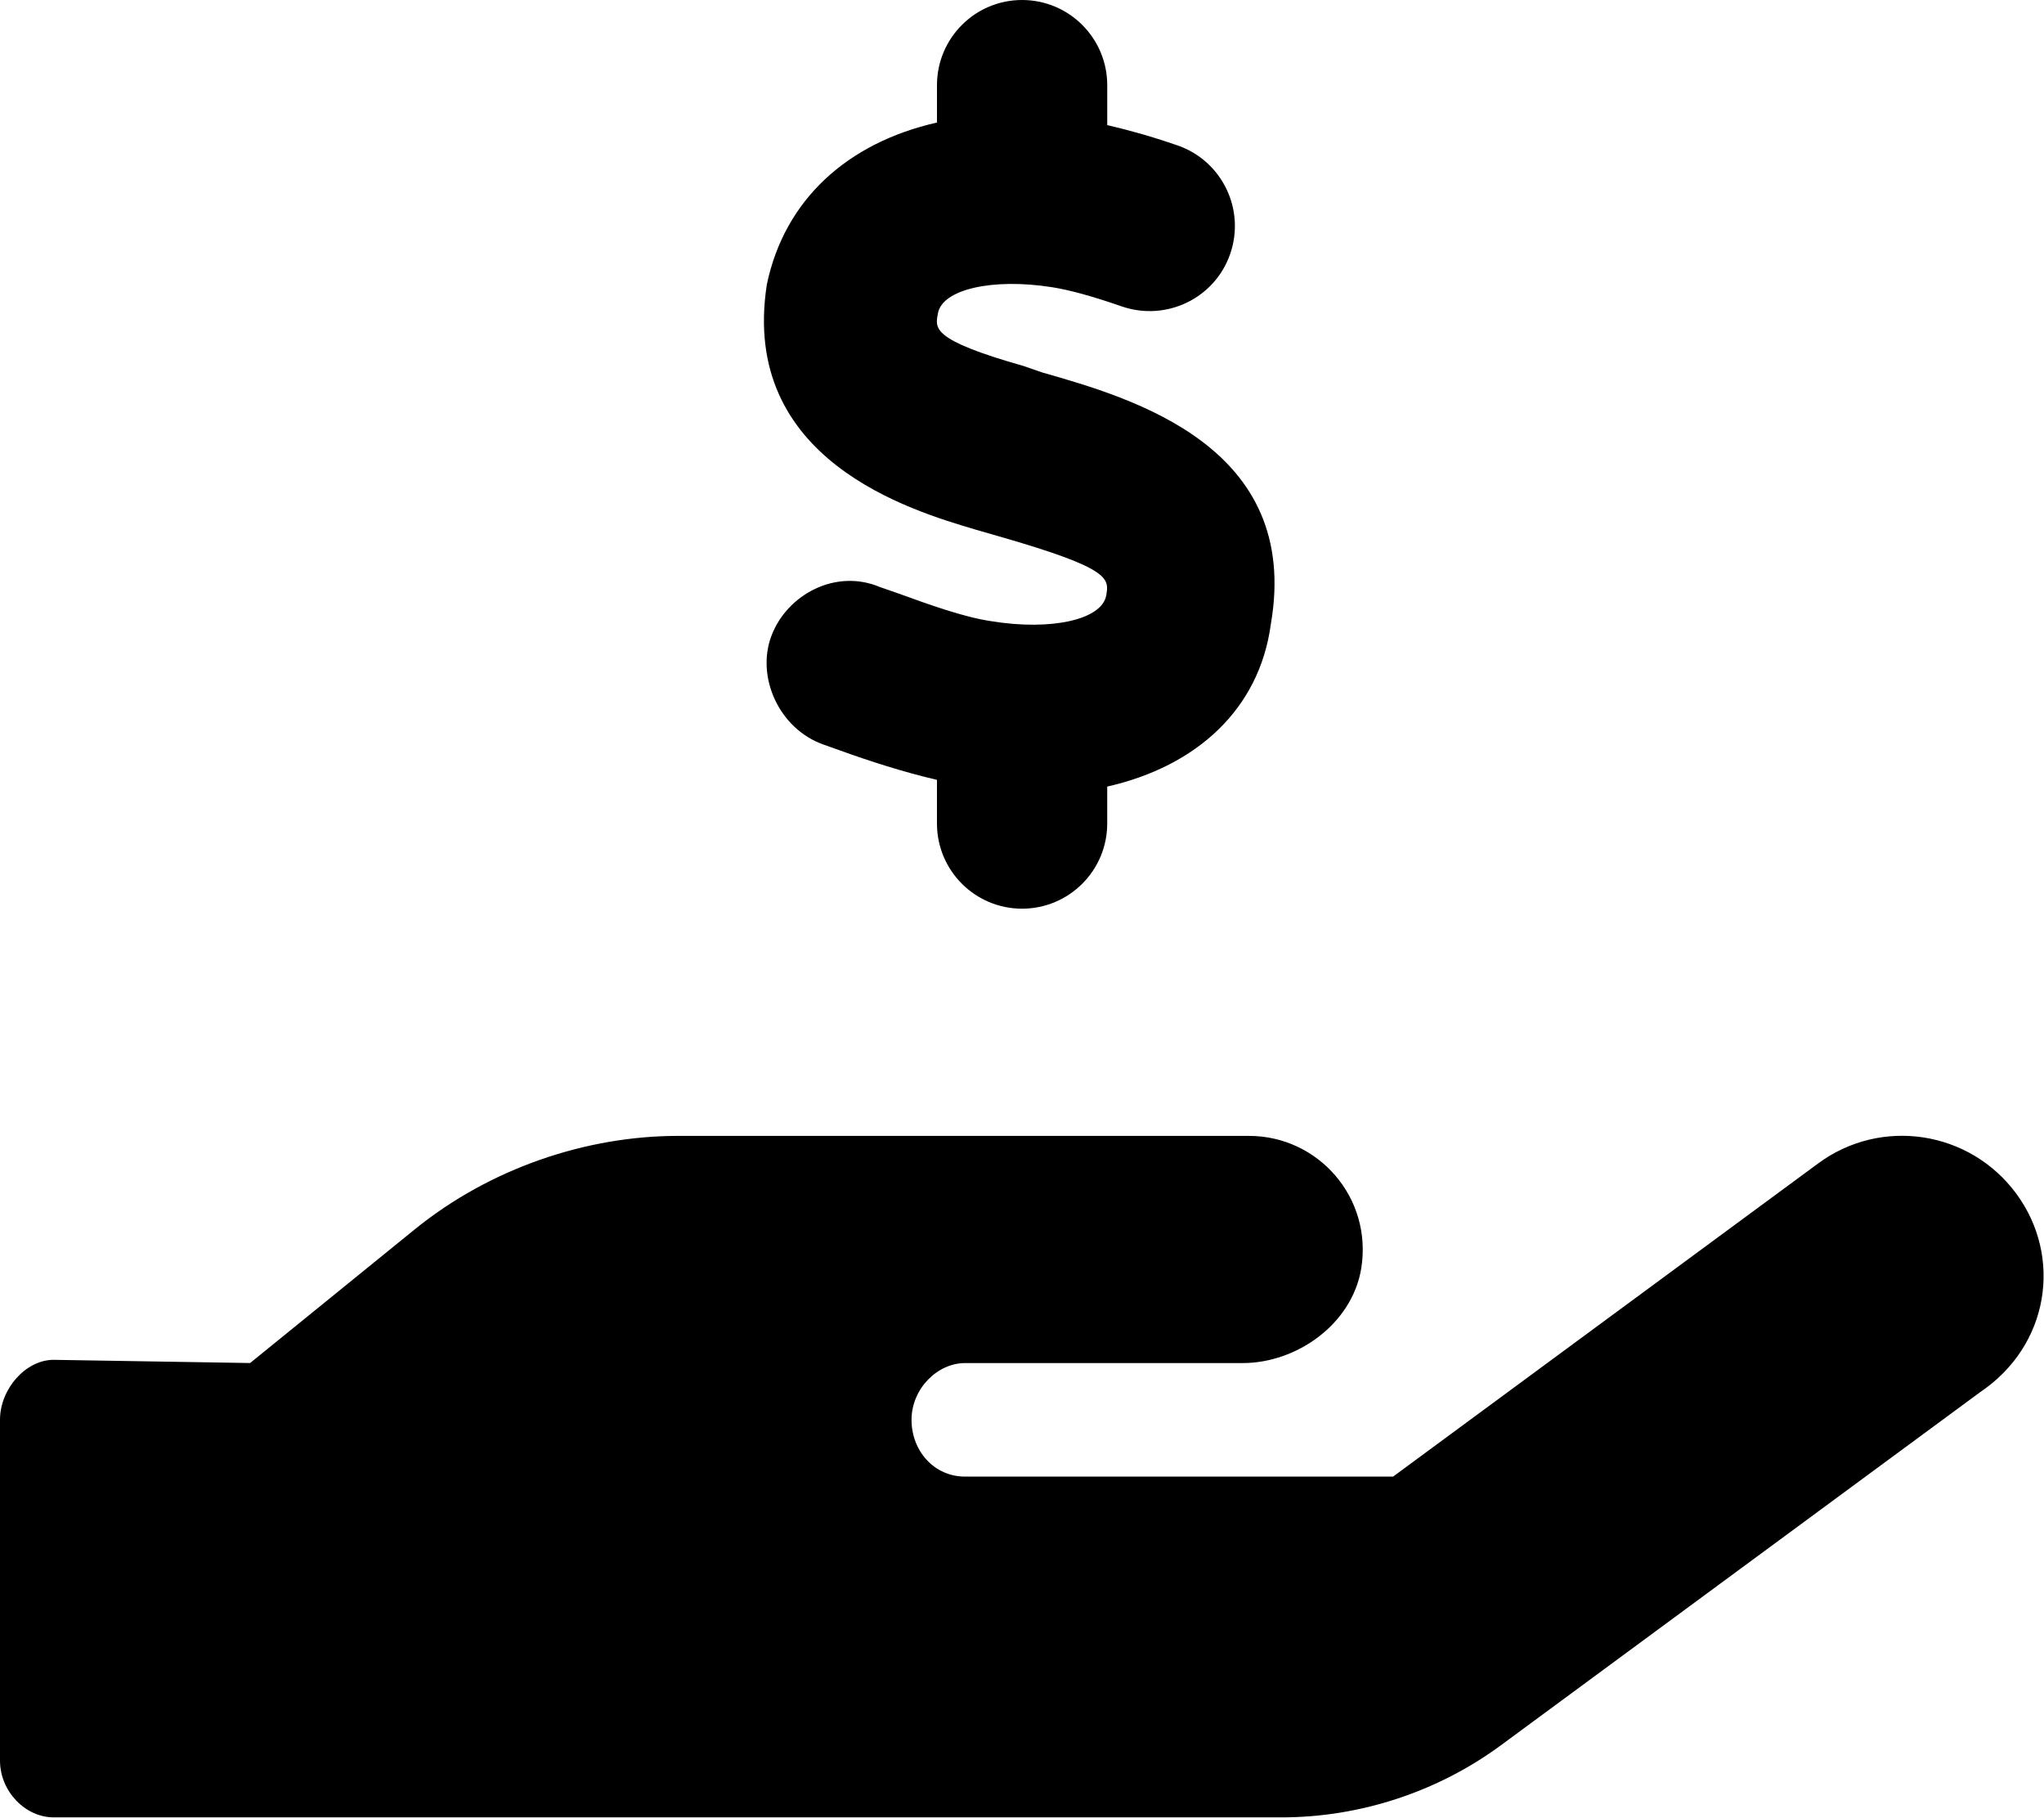
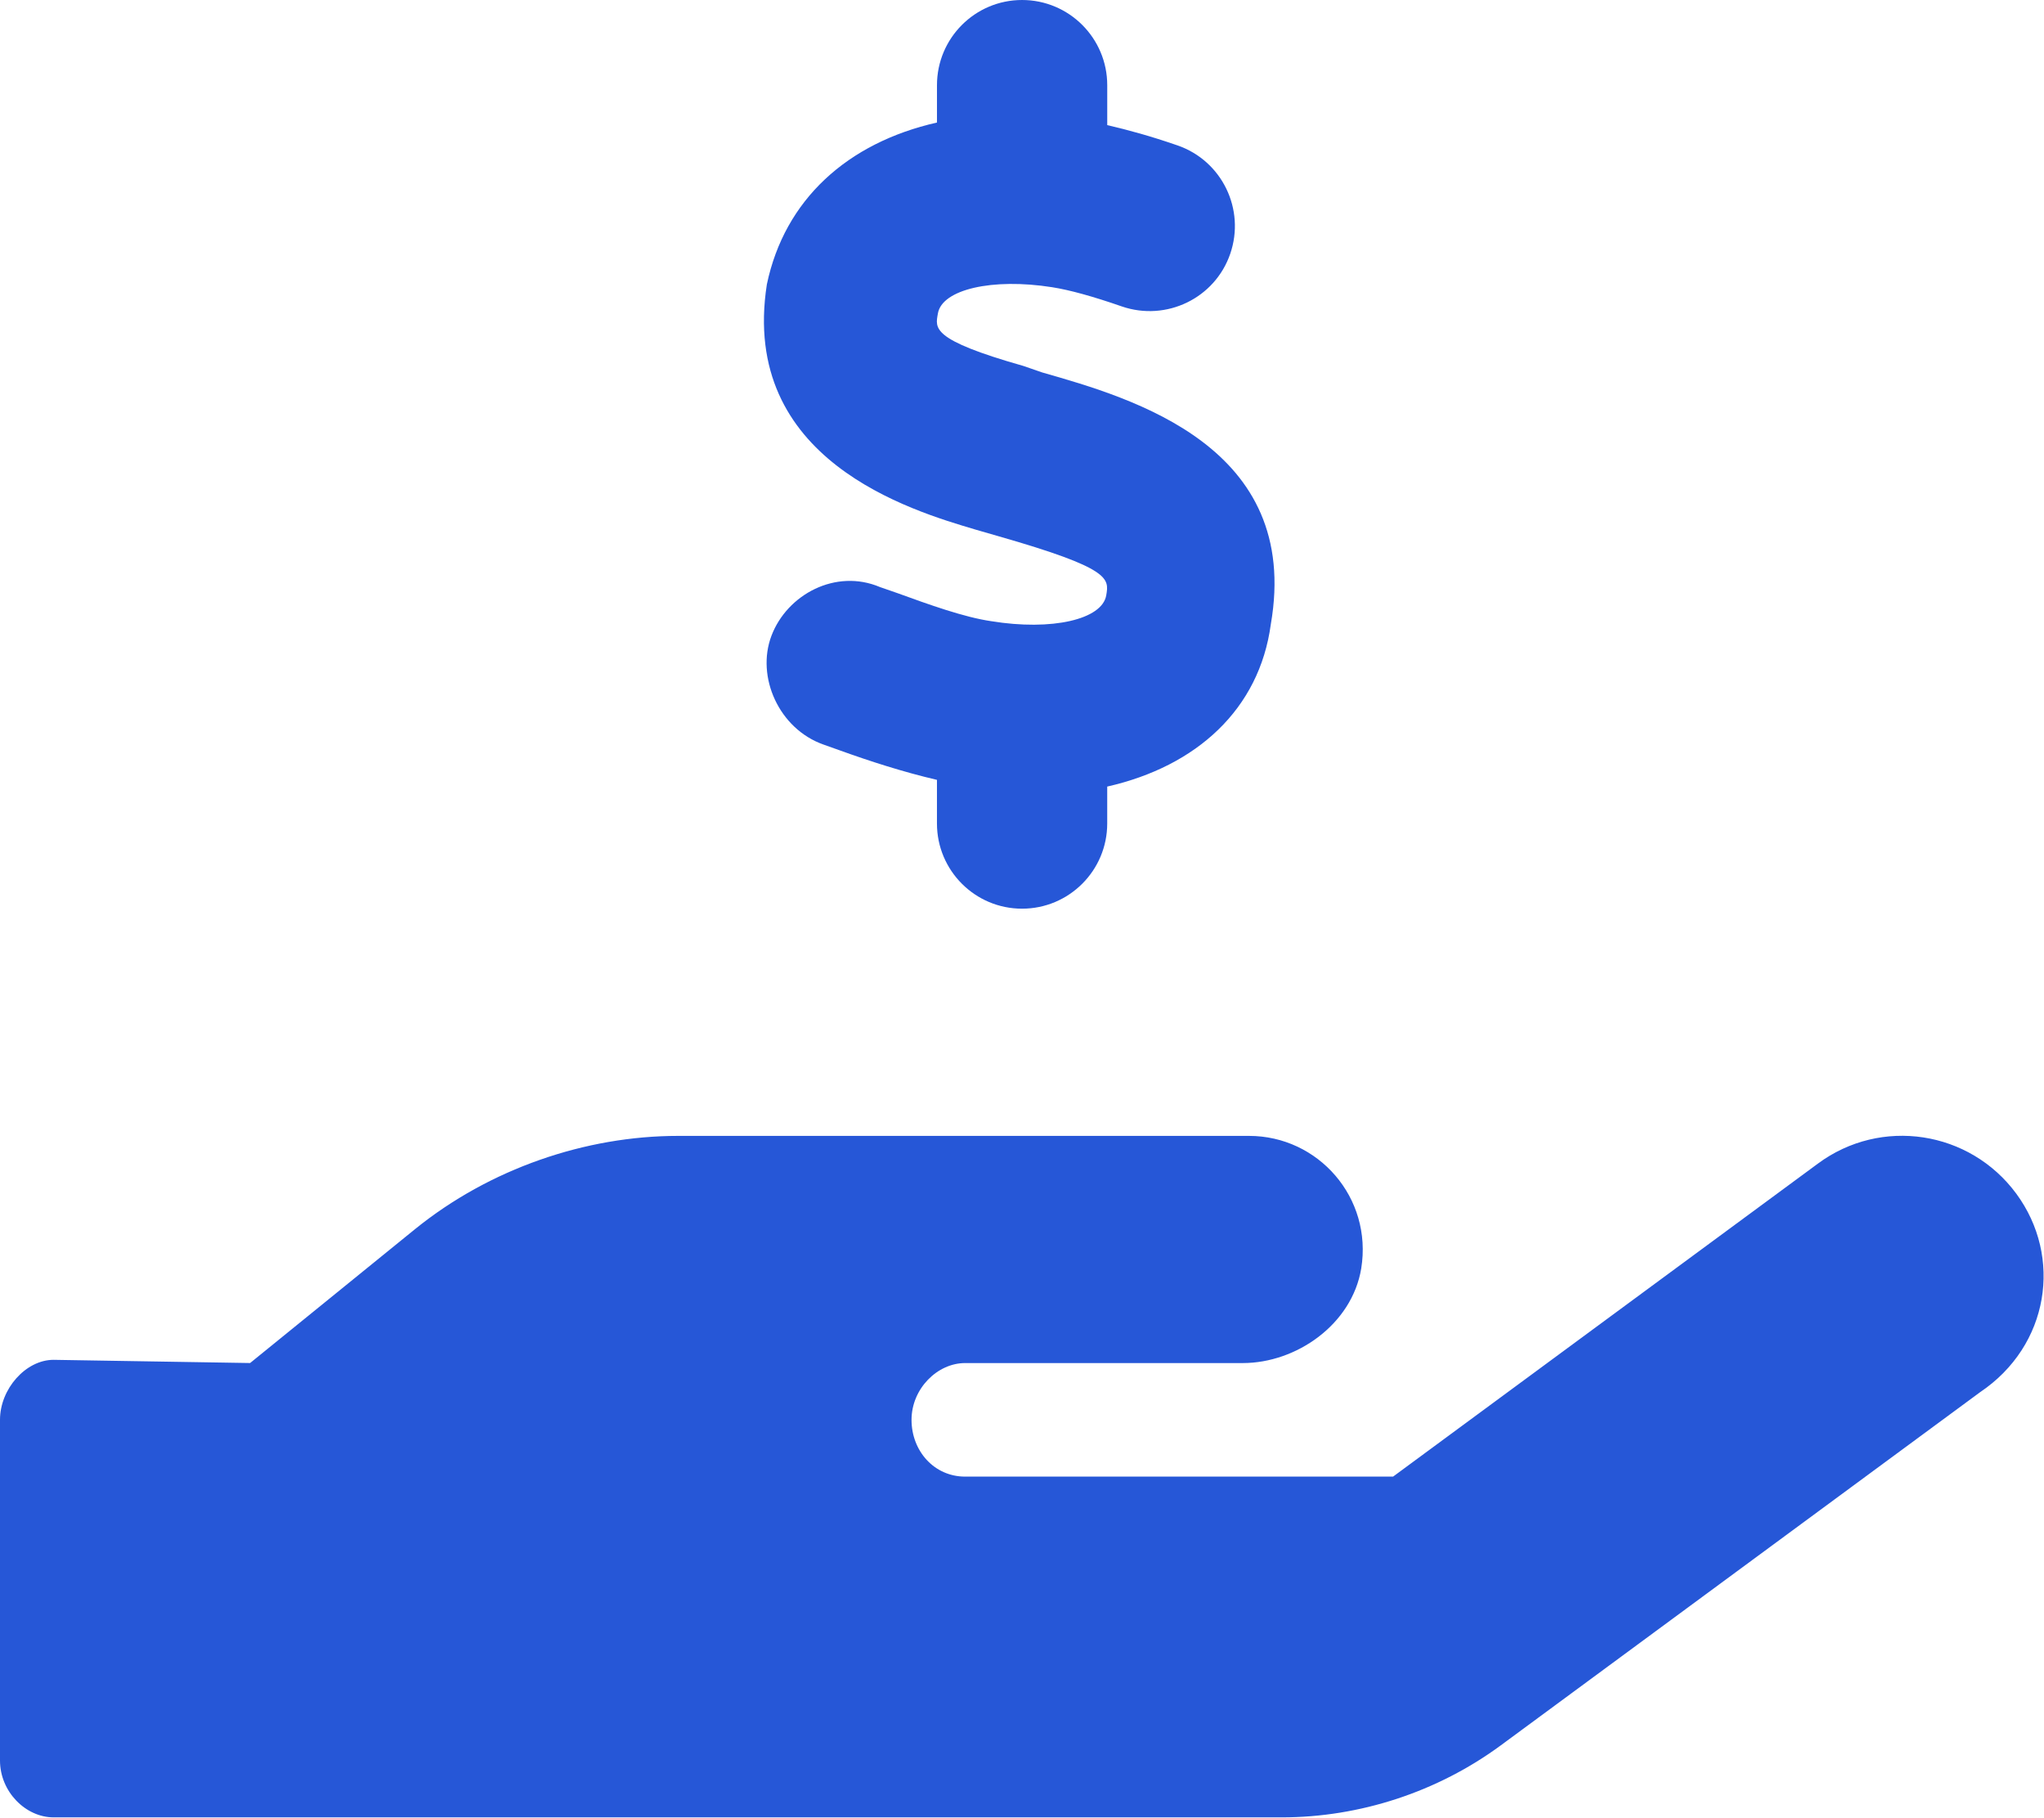
<svg xmlns="http://www.w3.org/2000/svg" viewBox="0 0 576 512">
-   <path d="M568.2 336.3c-13.12-17.81-38.14-21.66-55.93-8.469l-119.7 88.17h-120.6c-8.748 0-15.1-7.25-15.1-15.99c0-8.75 7.25-16 15.1-16h78.25c15.1 0 30.75-10.88 33.37-26.62c3.25-20-12.12-37.38-31.62-37.38H191.1c-26.1 0-53.12 9.25-74.12 26.25l-46.5 37.74L15.1 383.1C7.251 383.1 0 391.3 0 400v95.98C0 504.8 7.251 512 15.1 512h346.1c22.03 0 43.92-7.188 61.7-20.27l135.1-99.52C577.5 379.1 581.3 354.1 568.2 336.3zM279.3 175C271.7 173.9 261.7 170.3 252.9 167.1L248 165.4C235.5 160.1 221.8 167.5 217.4 179.1s2.121 26.2 14.59 30.64l4.655 1.656c8.486 3.061 17.88 6.095 27.39 8.312V232c0 13.25 10.73 24 23.98 24s24-10.75 24-24V221.6c25.27-5.723 42.88-21.85 46.1-45.72c8.688-50.05-38.89-63.66-64.42-70.95L288.4 103.1C262.1 95.64 263.6 92.42 264.3 88.31c1.156-6.766 15.3-10.06 32.21-7.391c4.938 .781 11.37 2.547 19.65 5.422c12.53 4.281 26.21-2.312 30.52-14.84s-2.309-26.19-14.84-30.53c-7.602-2.627-13.92-4.358-19.82-5.721V24c0-13.25-10.75-24-24-24s-23.98 10.75-23.98 24v10.52C238.8 40.23 221.1 56.25 216.1 80.13C208.4 129.6 256.7 143.8 274.9 149.2l6.498 1.875c31.66 9.062 31.15 11.89 30.34 16.64C310.6 174.5 296.5 177.8 279.3 175z" />
+   <path d="M568.2 336.3c-13.12-17.81-38.14-21.66-55.93-8.469l-119.7 88.17h-120.6c-8.748 0-15.1-7.25-15.1-15.99c0-8.75 7.25-16 15.1-16h78.25c15.1 0 30.75-10.88 33.37-26.62c3.25-20-12.12-37.38-31.62-37.38H191.1c-26.1 0-53.12 9.25-74.12 26.25l-46.5 37.74L15.1 383.1C7.251 383.1 0 391.3 0 400v95.98C0 504.8 7.251 512 15.1 512h346.1c22.03 0 43.92-7.188 61.7-20.27l135.1-99.52C577.5 379.1 581.3 354.1 568.2 336.3zM279.3 175C271.7 173.9 261.7 170.3 252.9 167.1L248 165.4C235.5 160.1 221.8 167.5 217.4 179.1s2.121 26.2 14.59 30.64l4.655 1.656c8.486 3.061 17.88 6.095 27.39 8.312V232c0 13.25 10.73 24 23.98 24s24-10.75 24-24V221.6c25.27-5.723 42.88-21.85 46.1-45.72c8.688-50.05-38.89-63.66-64.42-70.95L288.4 103.1C262.1 95.64 263.6 92.42 264.3 88.31c1.156-6.766 15.3-10.06 32.21-7.391c4.938 .781 11.37 2.547 19.65 5.422c12.53 4.281 26.21-2.312 30.52-14.84s-2.309-26.19-14.84-30.53c-7.602-2.627-13.92-4.358-19.82-5.721V24c0-13.25-10.75-24-24-24s-23.98 10.75-23.98 24v10.52C238.8 40.23 221.1 56.25 216.1 80.13C208.4 129.6 256.7 143.8 274.9 149.2l6.498 1.875c31.66 9.062 31.15 11.89 30.34 16.64C310.6 174.5 296.5 177.8 279.3 175z" fill="#2657D7" />
</svg>
